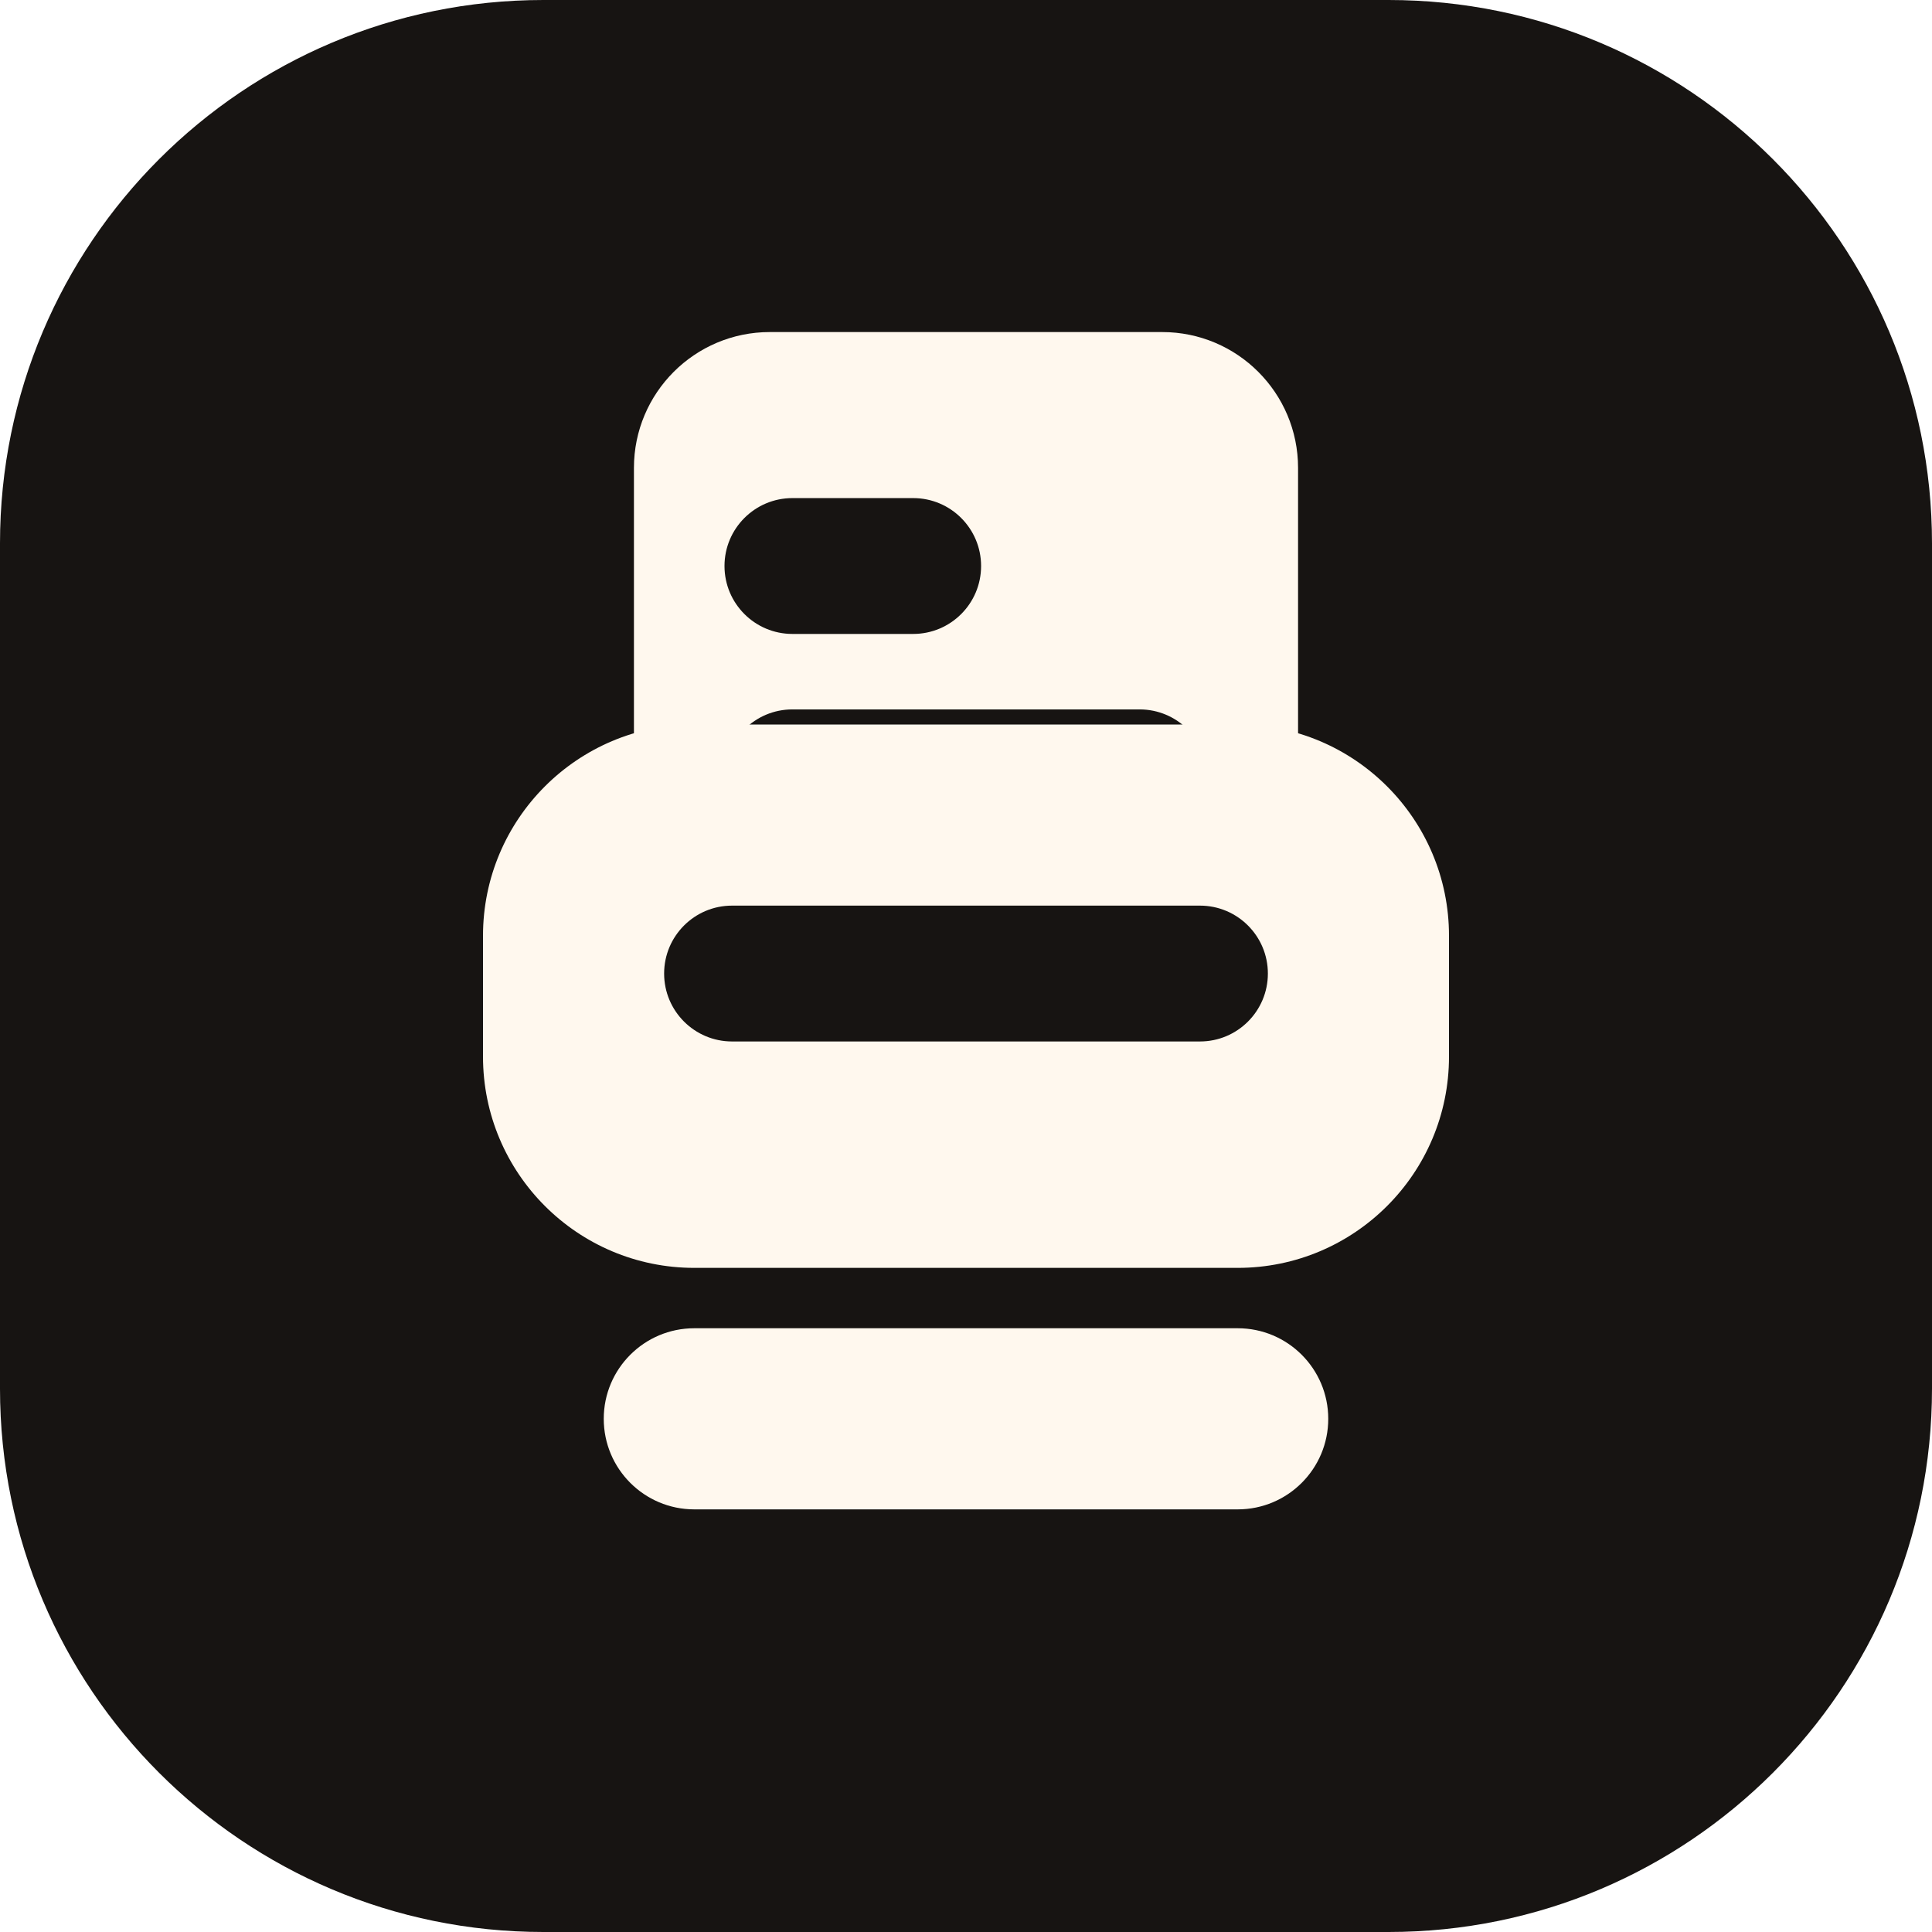
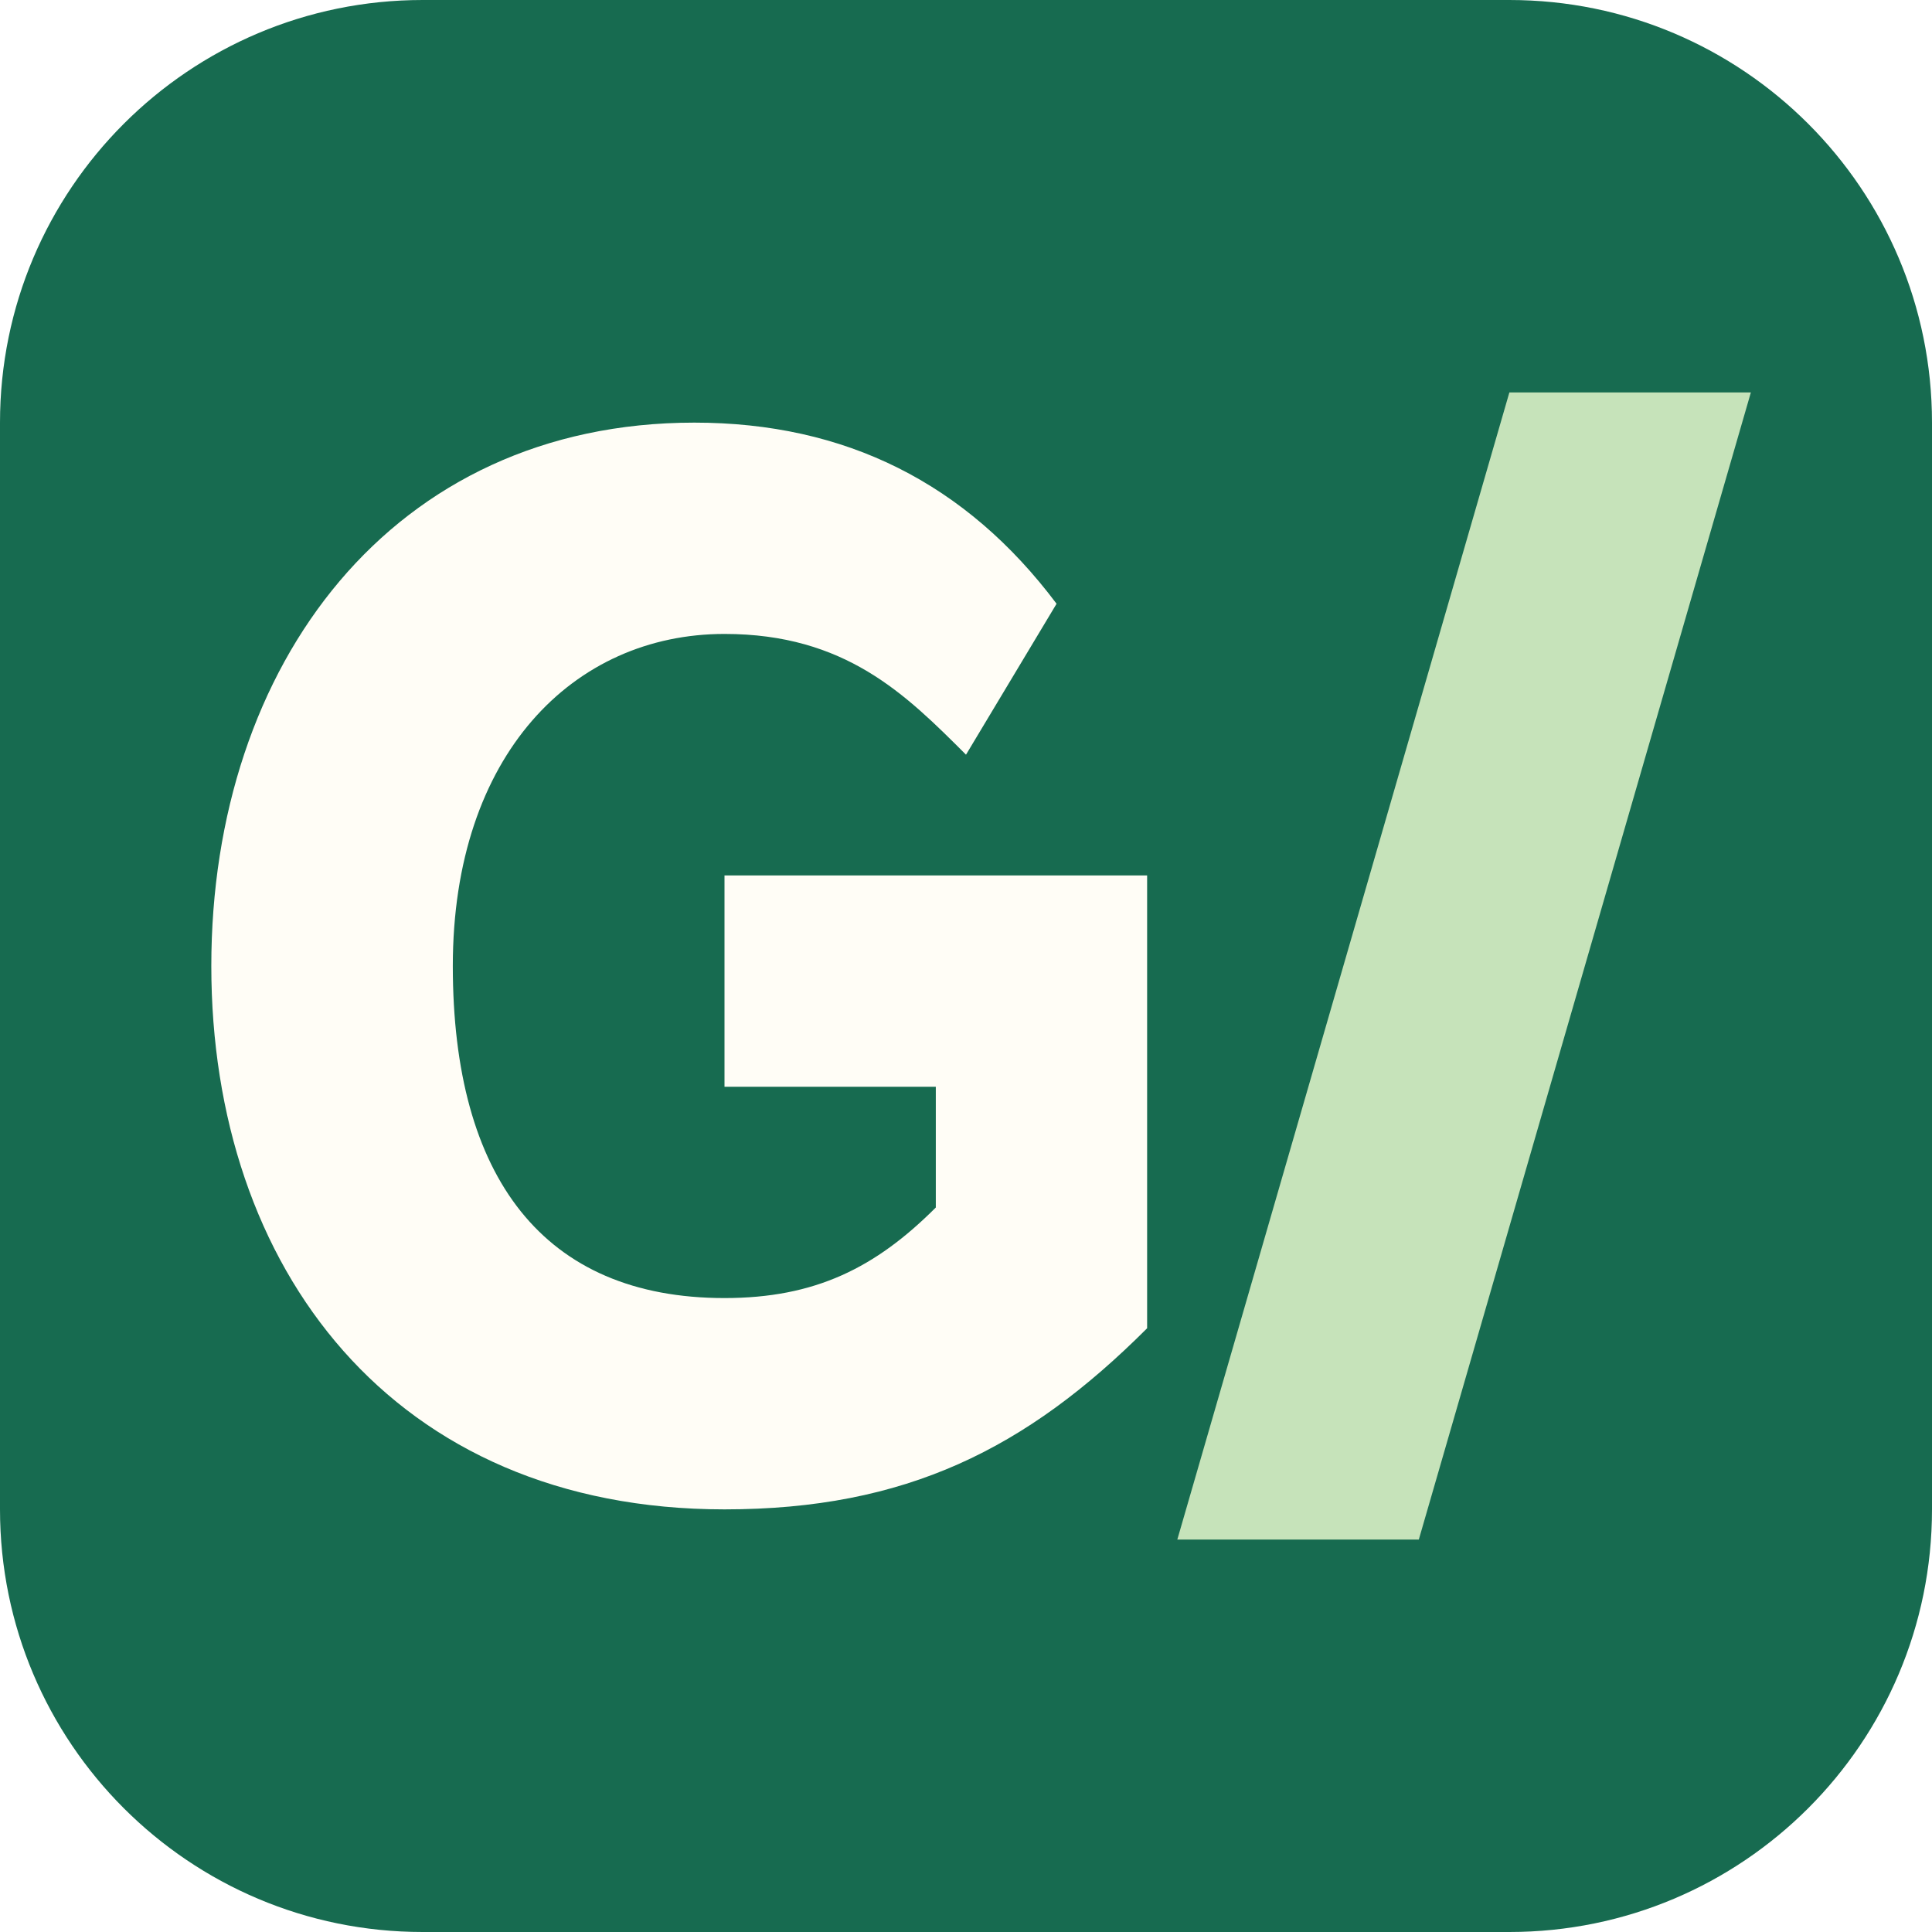
<svg xmlns="http://www.w3.org/2000/svg" viewBox="0 0 64 64" fill="none">
-   <rect width="64" height="64" rx="18" fill="#171412" />
-   <rect x="21" y="11" width="22" height="18" rx="4.5" fill="#FFF8EE" />
-   <rect x="24" y="16.5" width="8.5" height="4.5" rx="2.25" fill="#171412" />
-   <rect x="24" y="23.5" width="16" height="4.5" rx="2.25" fill="#171412" />
-   <rect x="16" y="24" width="32" height="18" rx="7" fill="#FFF8EE" />
-   <rect x="22" y="30" width="20" height="4.5" rx="2.25" fill="#171412" />
-   <rect x="20" y="44" width="24" height="6" rx="3" fill="#FFF8EE" />
+   <rect width="64" height="64" rx="14" fill="#176B50" />
+   <path d="M35 20C32 16 28 14 23 14C13 14 7 22 7 32C7 42 13 50 24 50C30 50 34 48 38 44V29H24V36H31V40C29 42 27 43 24 43C18 43 15 39 15 32C15 25 19 21 24 21C28 21 30 23 32 25L35 20Z" fill="#FFFDF6" />
+   <path d="M50 13H58L47 51H39L50 13Z" fill="#C6E3BA" />
</svg>
